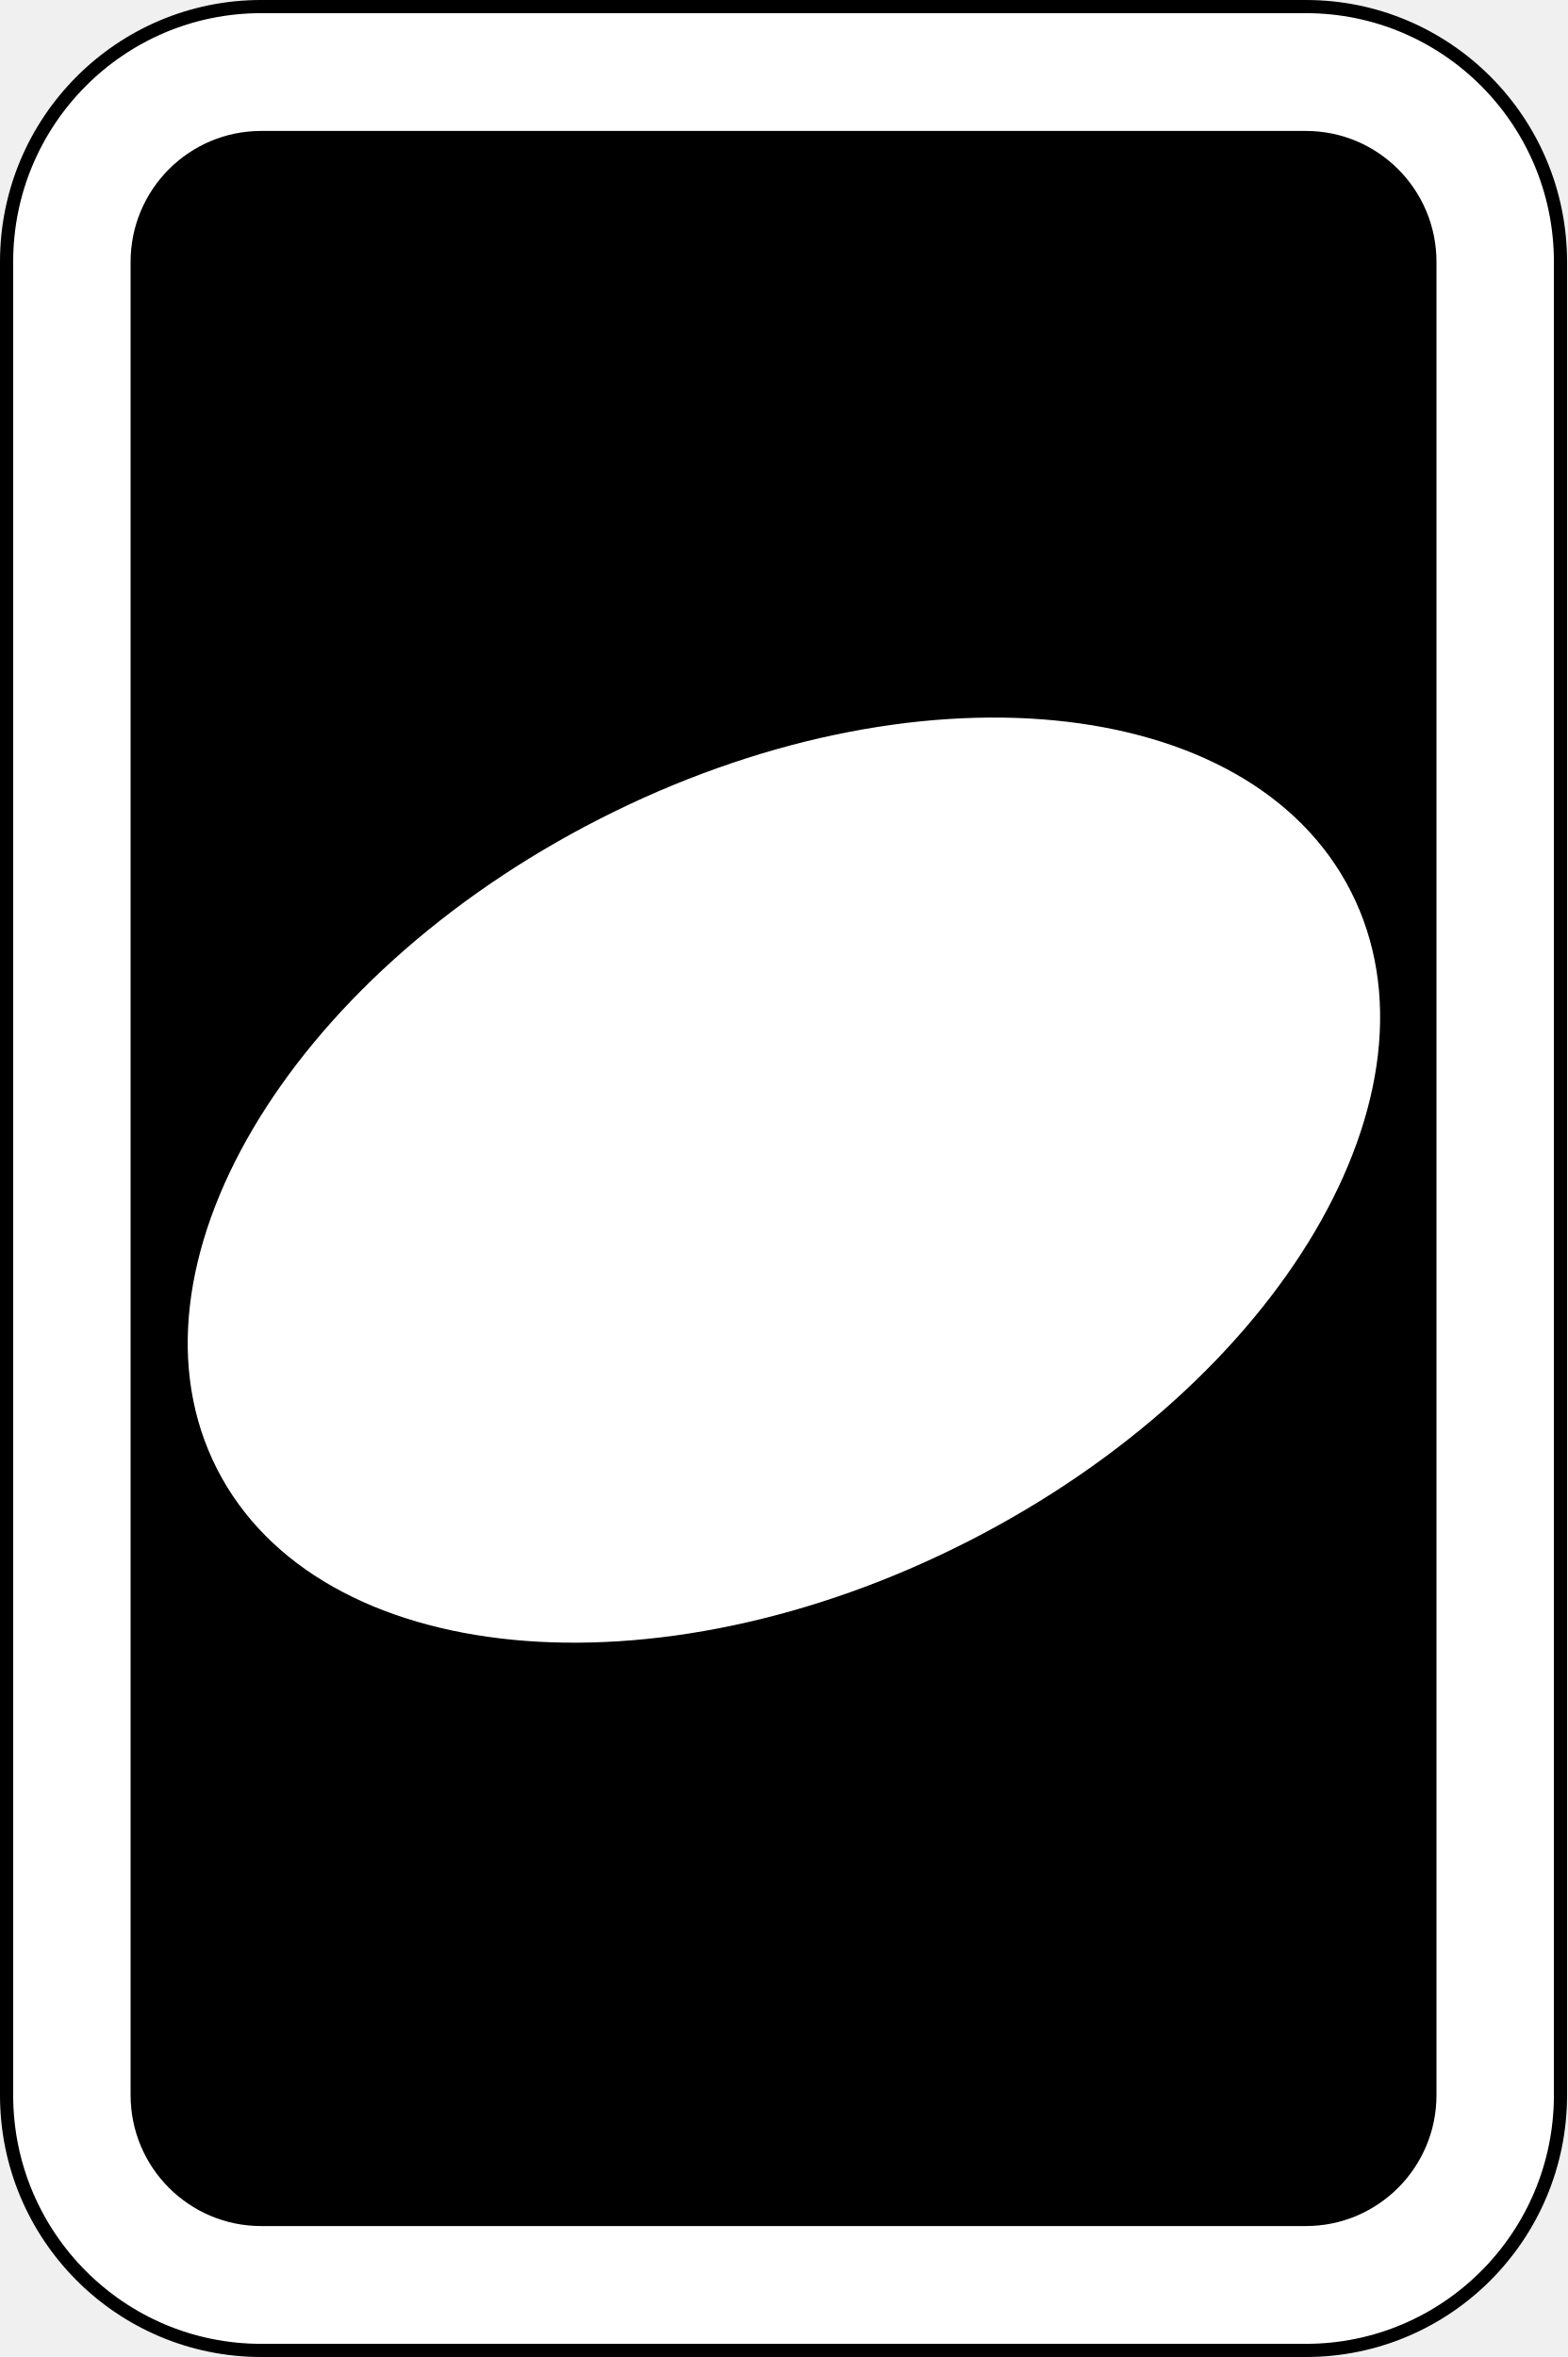
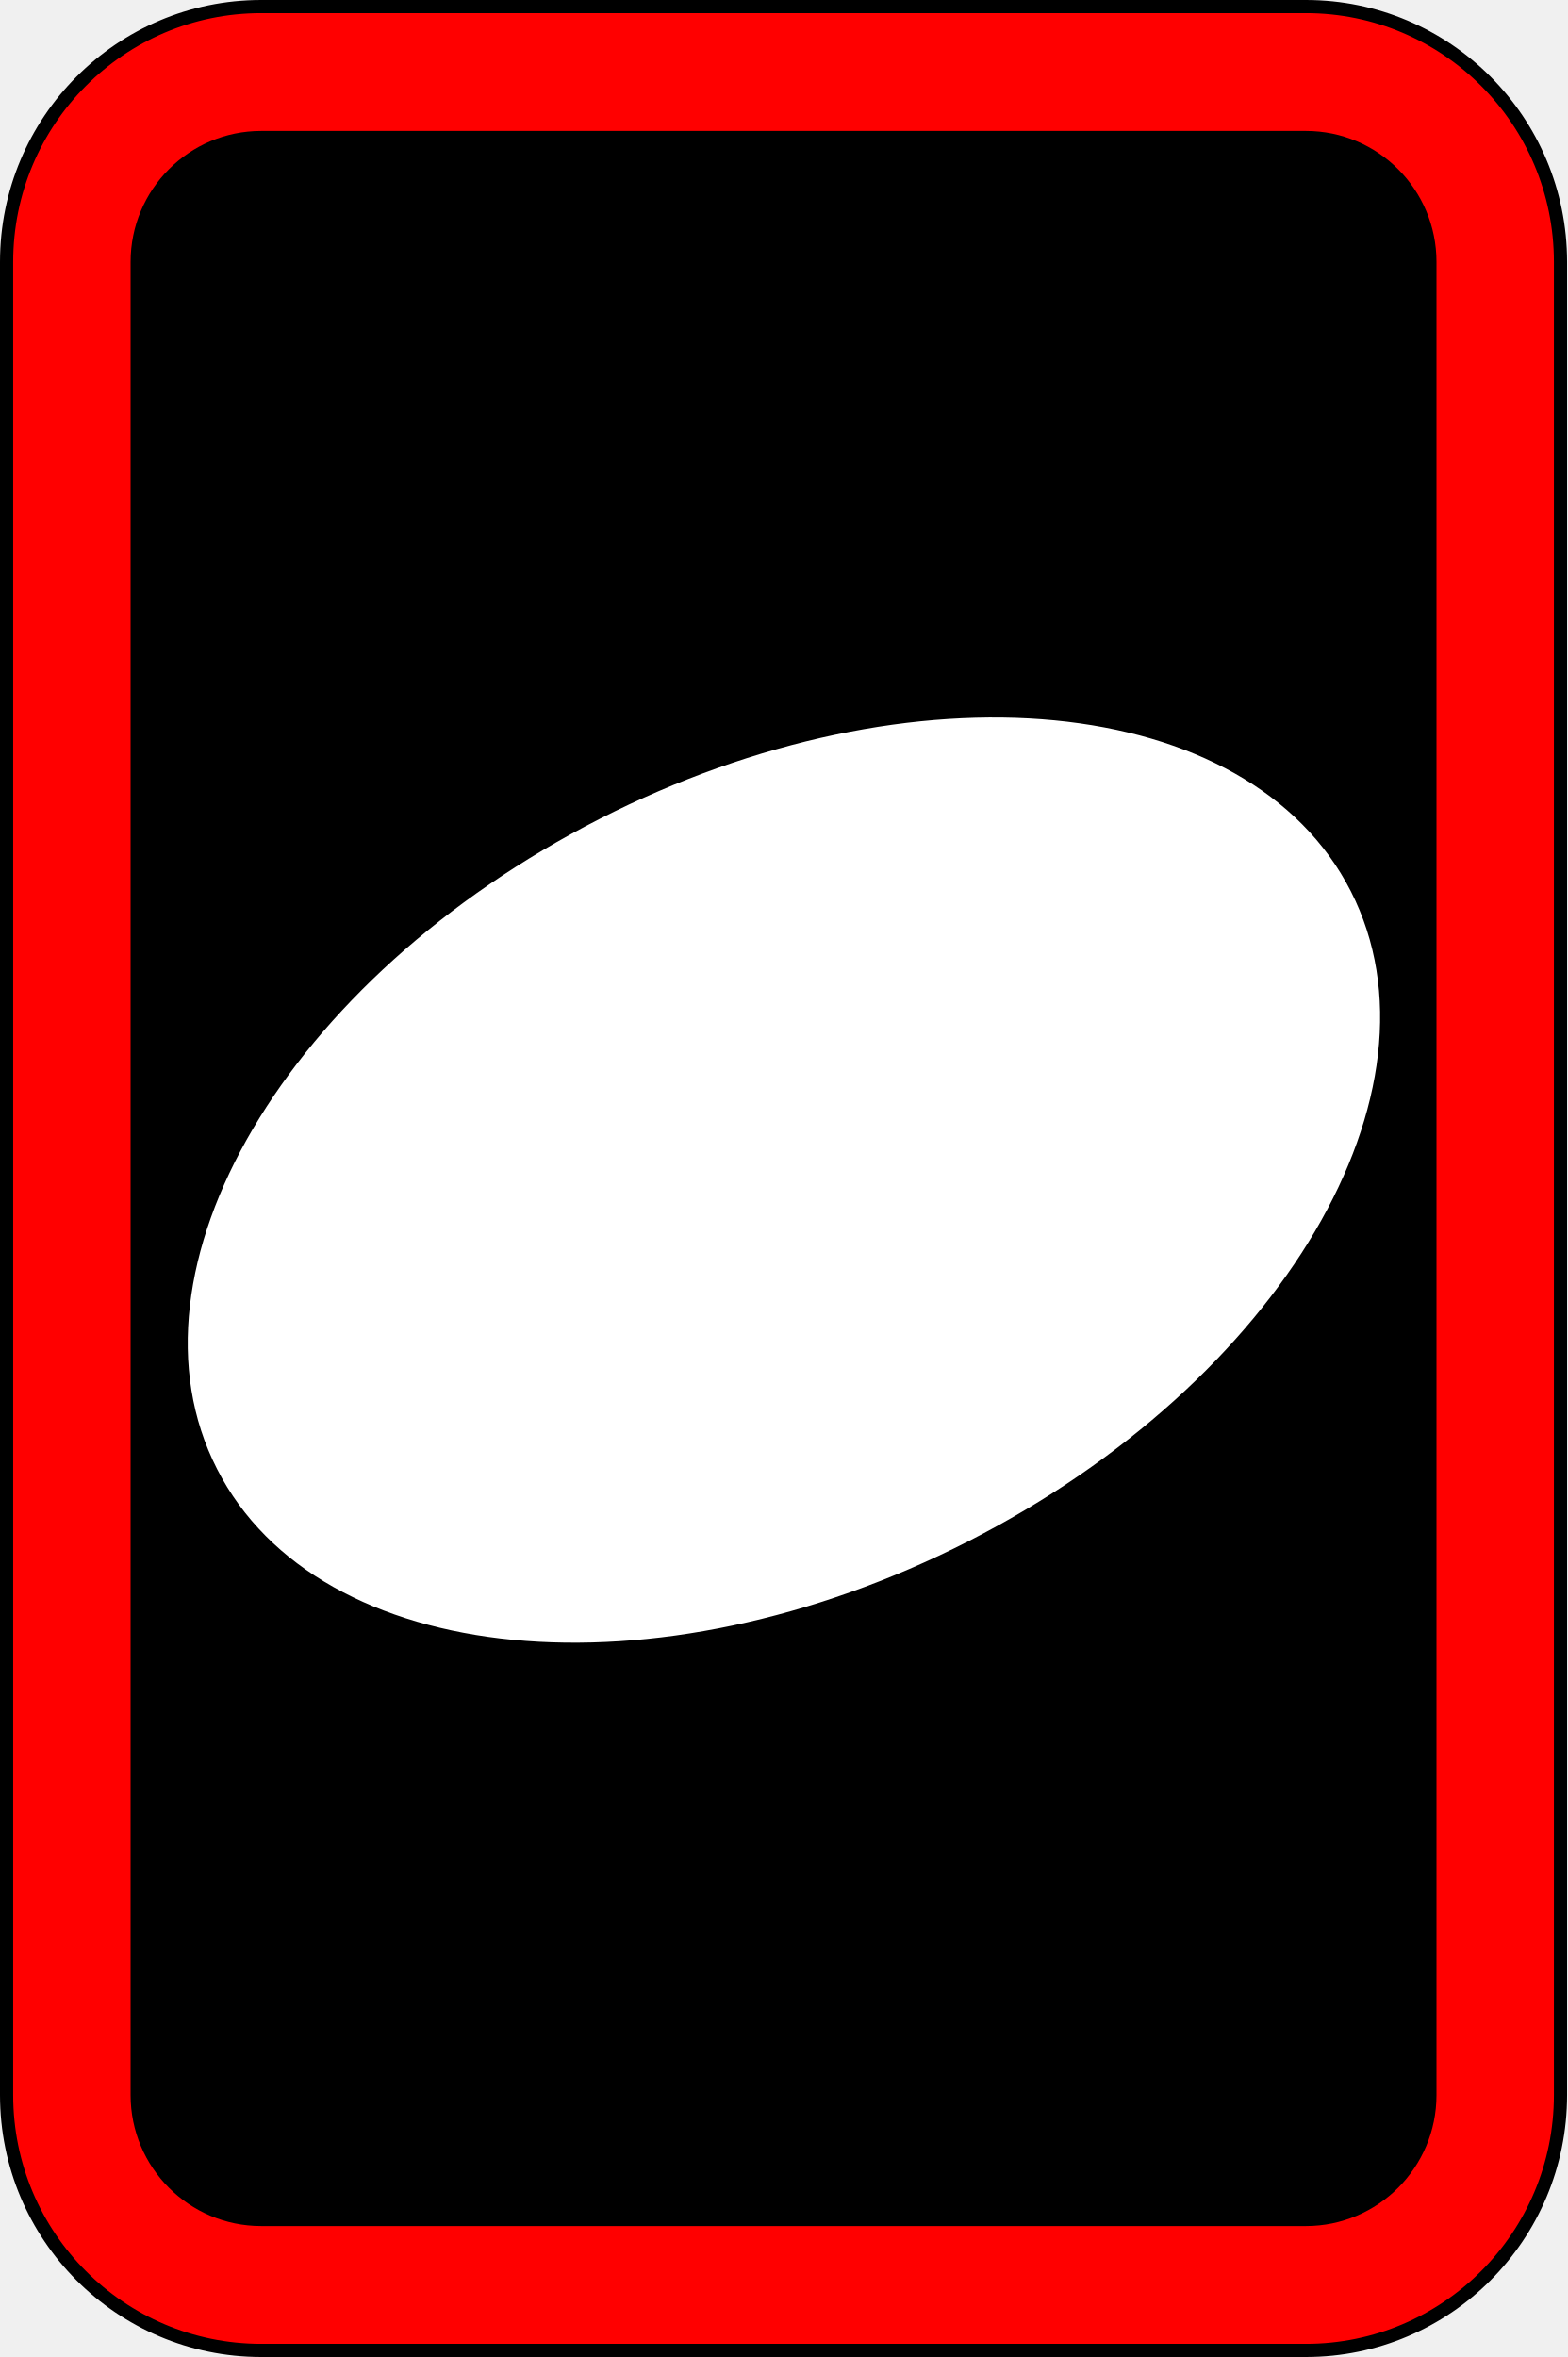
<svg xmlns="http://www.w3.org/2000/svg" width="476" height="716" viewBox="0 0 476 716" fill="none">
-   <path d="M79.333 2H396.667C439.371 2 474 36.718 474 79.556V636.444C474 679.282 439.371 714 396.667 714H79.333C36.629 714 2 679.282 2 636.444V79.556C2 36.718 36.629 2 79.333 2Z" fill="white" stroke="black" stroke-width="4" />
+   <path d="M79.333 2H396.667C439.371 2 474 36.718 474 79.556V636.444C474 679.282 439.371 714 396.667 714H79.333C36.629 714 2 679.282 2 636.444V79.556C2 36.718 36.629 2 79.333 2Z" fill="red" stroke="black" stroke-width="4" />
  <path d="M396.667 39.778H79.334C57.426 39.778 39.667 57.587 39.667 79.556V636.444C39.667 658.413 57.426 676.222 79.334 676.222H396.667C418.574 676.222 436.334 658.413 436.334 636.444V79.556C436.334 57.587 418.574 39.778 396.667 39.778Z" fill="black" />
  <ellipse cx="238.119" cy="358.492" rx="193.262" ry="123.178" transform="rotate(-27 238.119 358.492)" fill="white" />
</svg>
